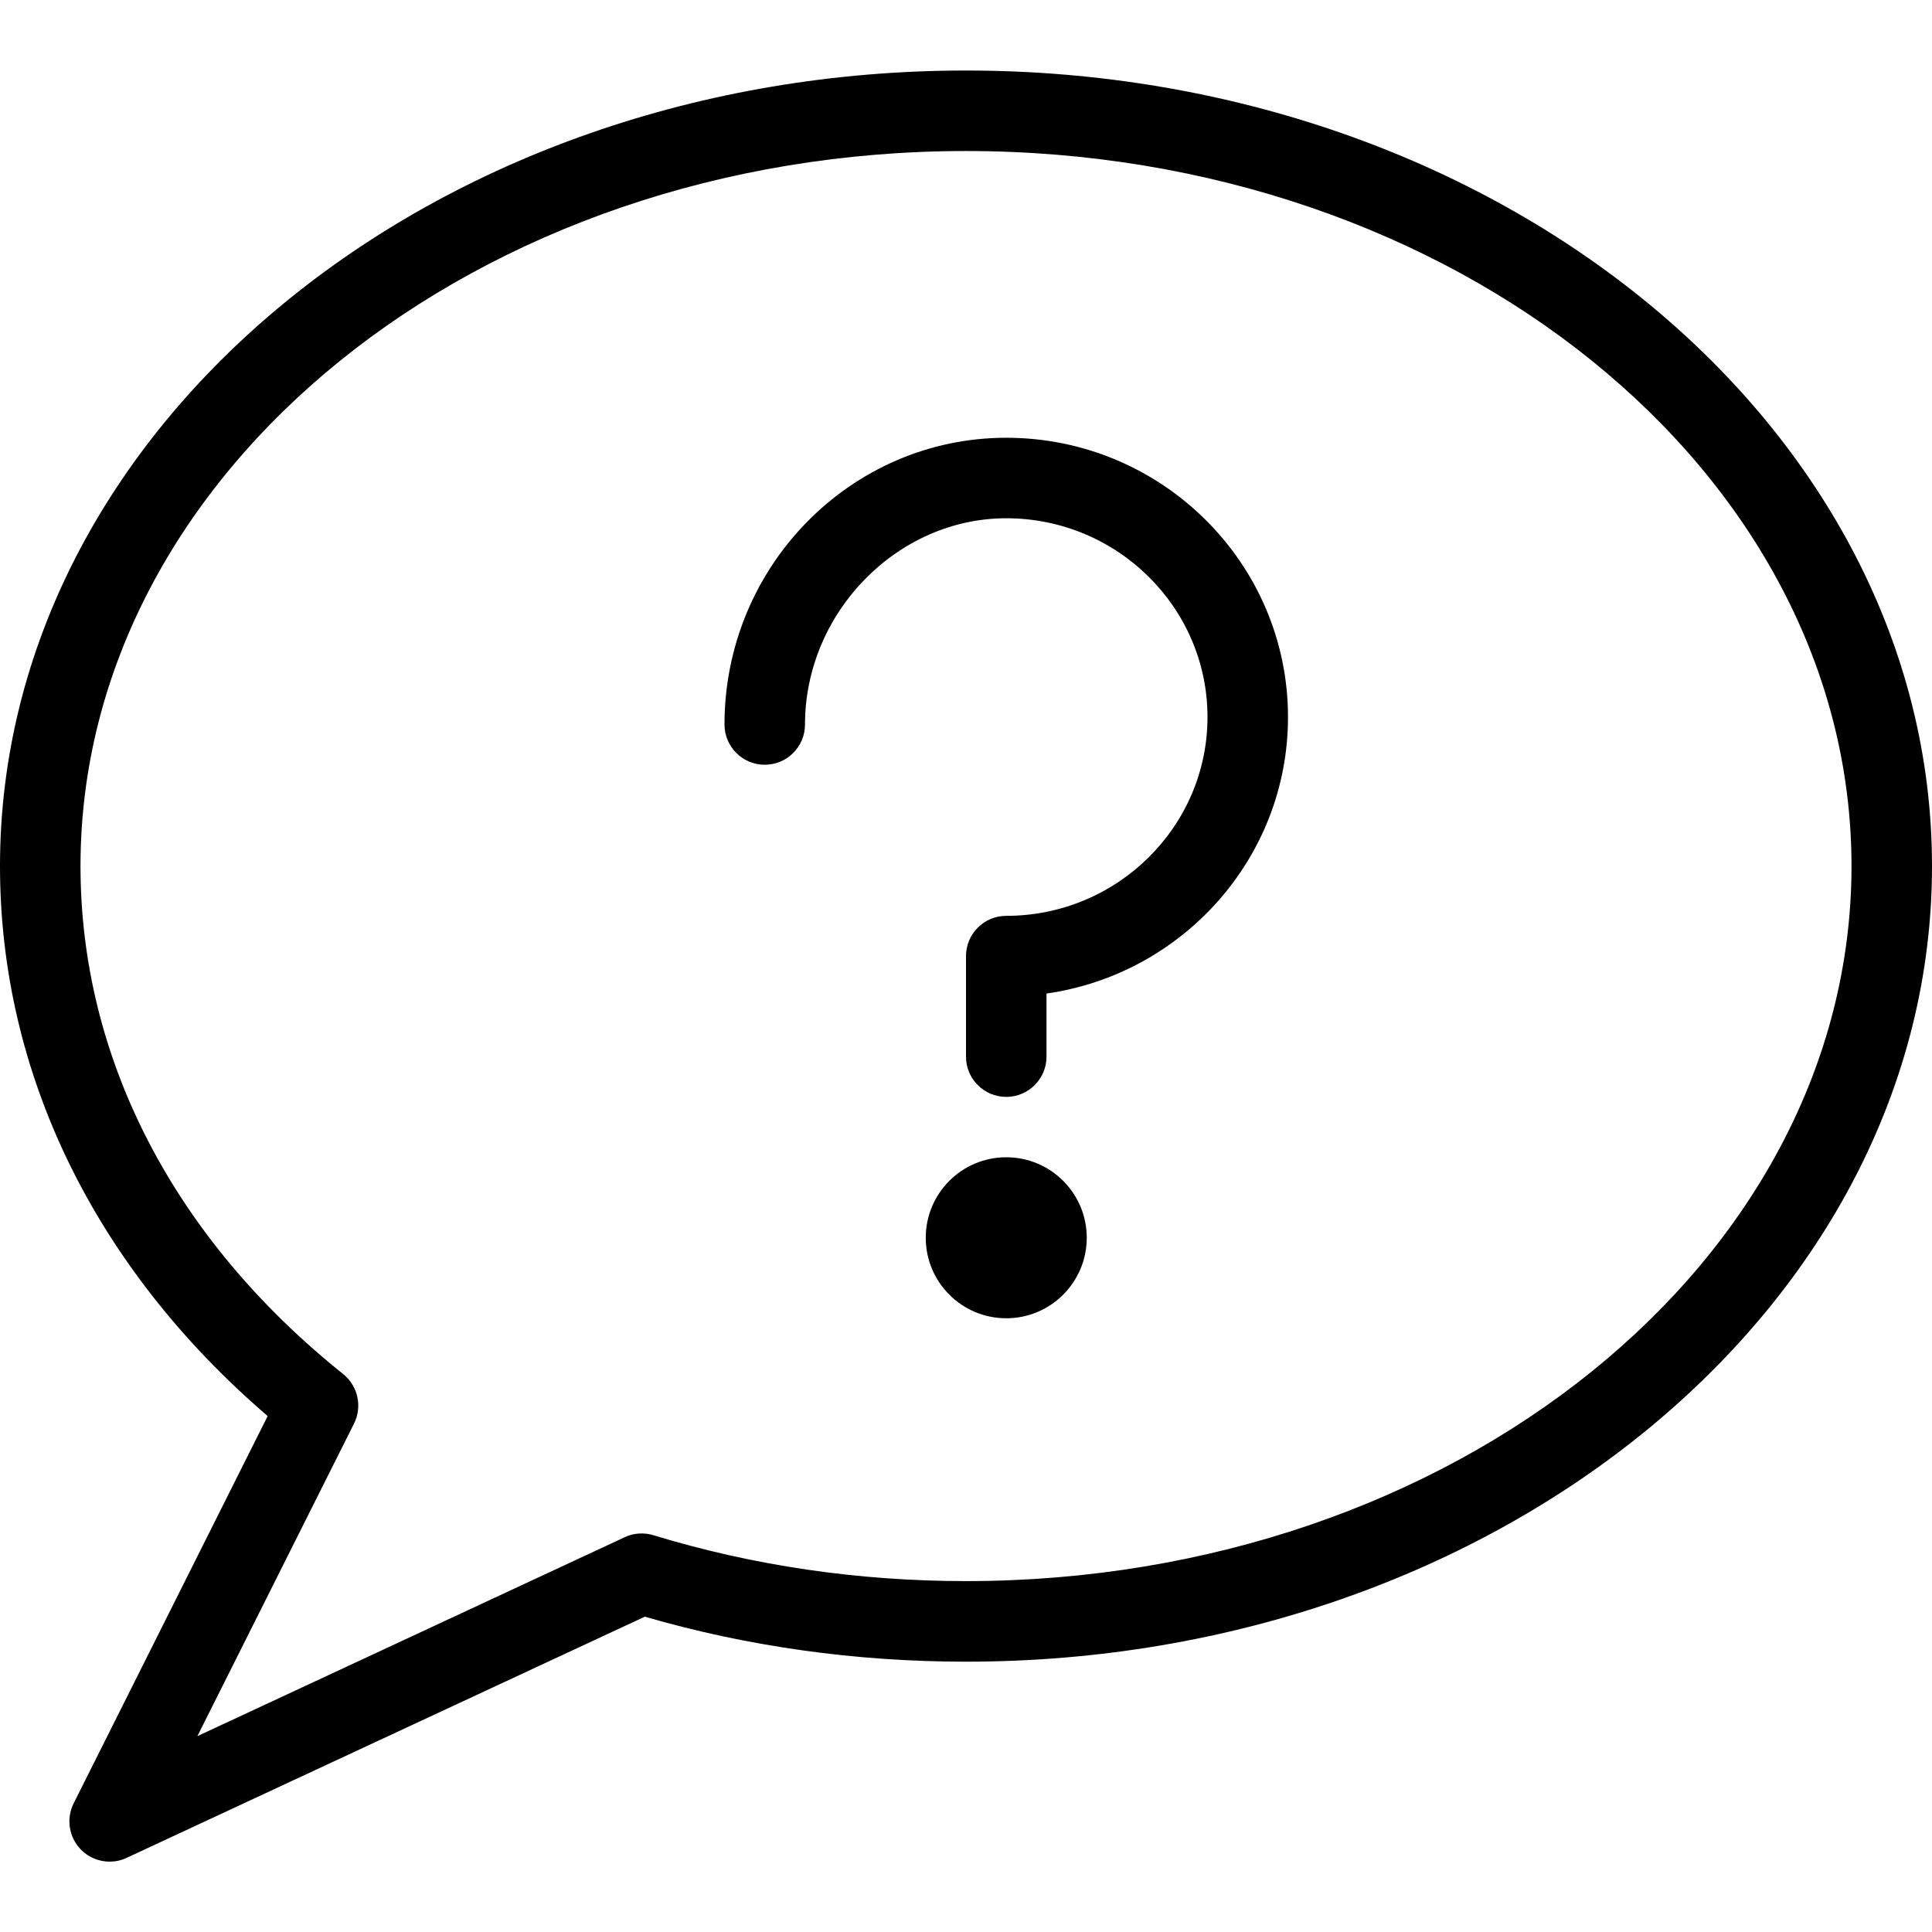
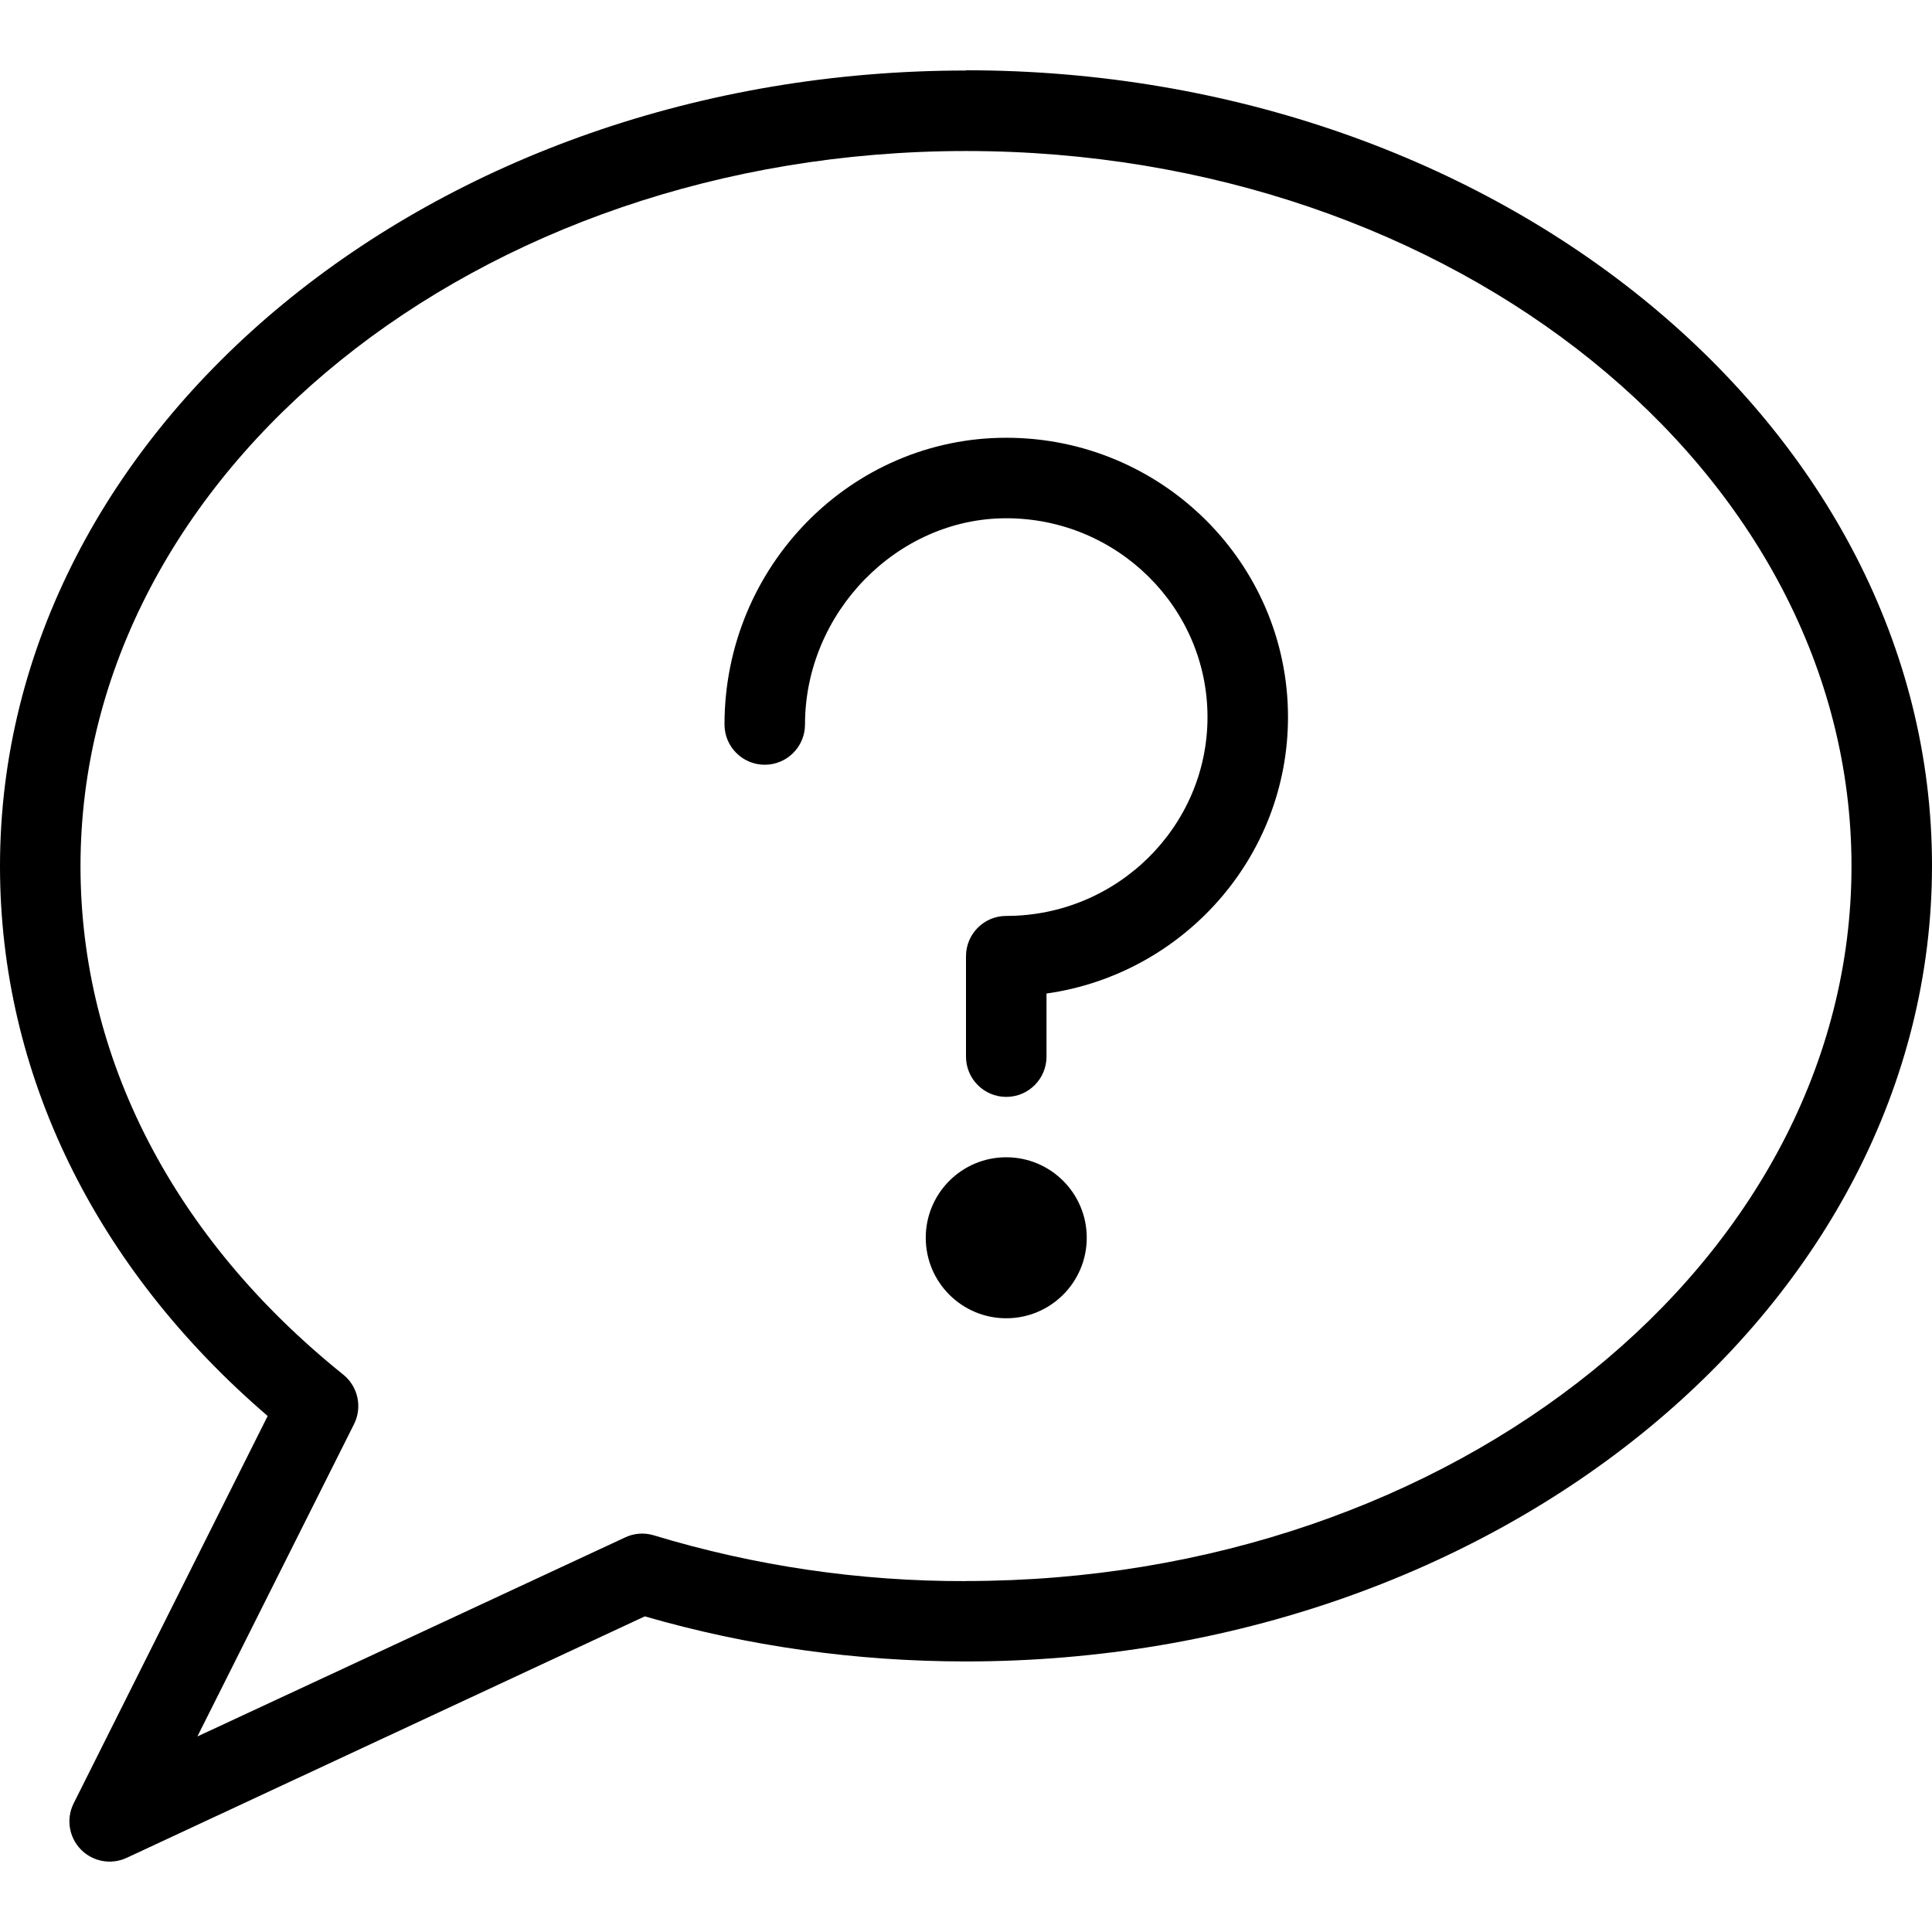
- <svg xmlns="http://www.w3.org/2000/svg" version="1.1" id="Outline_Icons" x="0px" y="0px" width="24px" height="24px" viewBox="0 0 24 24" enable-background="new 0 0 24 24" xml:space="preserve">
-   <g>
-     <path d="M12,0.876c-6.617,0-12,4.434-12,9.883c0,2.574,1.177,4.986,3.325,6.832l-2.41,4.811c-0.095,0.19-0.06,0.42,0.089,0.573   c0.096,0.099,0.226,0.151,0.358,0.151c0.071,0,0.144-0.015,0.211-0.047l6.437-2.996c1.278,0.371,2.62,0.559,3.99,0.559   c6.617,0,12-4.433,12-9.882C24,5.31,18.617,0.876,12,0.876z M12,19.641c-1.338,0-2.645-0.192-3.883-0.57   c-0.118-0.036-0.246-0.028-0.357,0.025l-5.308,2.471l1.946-3.883c0.105-0.211,0.049-0.467-0.135-0.615   C2.159,15.386,1,13.146,1,10.759c0-4.898,4.935-8.883,11-8.883s11,3.985,11,8.883C23,15.656,18.065,19.641,12,19.641z" />
-     <path d="M12.5,5.438C10.57,5.438,9,7.036,9,9c0,0.276,0.224,0.5,0.5,0.5S10,9.276,10,9c0-1.389,1.145-2.562,2.5-2.562   c1.378,0,2.5,1.108,2.5,2.47c0,1.361-1.122,2.469-2.5,2.469c-0.276,0-0.5,0.224-0.5,0.5v1.249c0,0.276,0.224,0.5,0.5,0.5   s0.5-0.224,0.5-0.5v-0.784c1.694-0.241,3-1.689,3-3.434C16,6.994,14.43,5.438,12.5,5.438z" />
-     <circle cx="12.5" cy="15.376" r="1" />
-   </g>
+ <svg xmlns="http://www.w3.org/2000/svg" width="24" height="24" viewBox="0 0 24 24">
+   <path d="M12 .876C5.383.876 0 5.31 0 10.76c0 2.573 1.177 4.985 3.325 6.83l-2.41 4.812a.5.5 0 0 0 .658.677l6.437-3c1.278.37 2.62.56 3.99.56 6.617 0 12-4.437 12-9.886 0-5.446-5.383-9.88-12-9.88zm0 18.765a13.22 13.22 0 0 1-3.883-.57.495.495 0 0 0-.357.03l-5.308 2.47 1.946-3.88a.502.502 0 0 0-.135-.616C2.16 15.386 1 13.146 1 10.76c0-4.9 4.935-8.884 11-8.884S23 5.86 23 10.76c0 4.896-4.935 8.88-11 8.88z" />
+   <path d="M12.5 5.438C10.57 5.438 9 7.036 9 9a.5.5 0 0 0 1 0c0-1.39 1.145-2.562 2.5-2.562 1.378 0 2.5 1.108 2.5 2.47 0 1.36-1.122 2.47-2.5 2.47a.5.5 0 0 0-.5.5v1.248a.5.5 0 0 0 1 0v-.784c1.694-.24 3-1.69 3-3.434 0-1.914-1.57-3.47-3.5-3.47z" />
+   <circle cx="12.5" cy="15.376" r="1" />
</svg>
